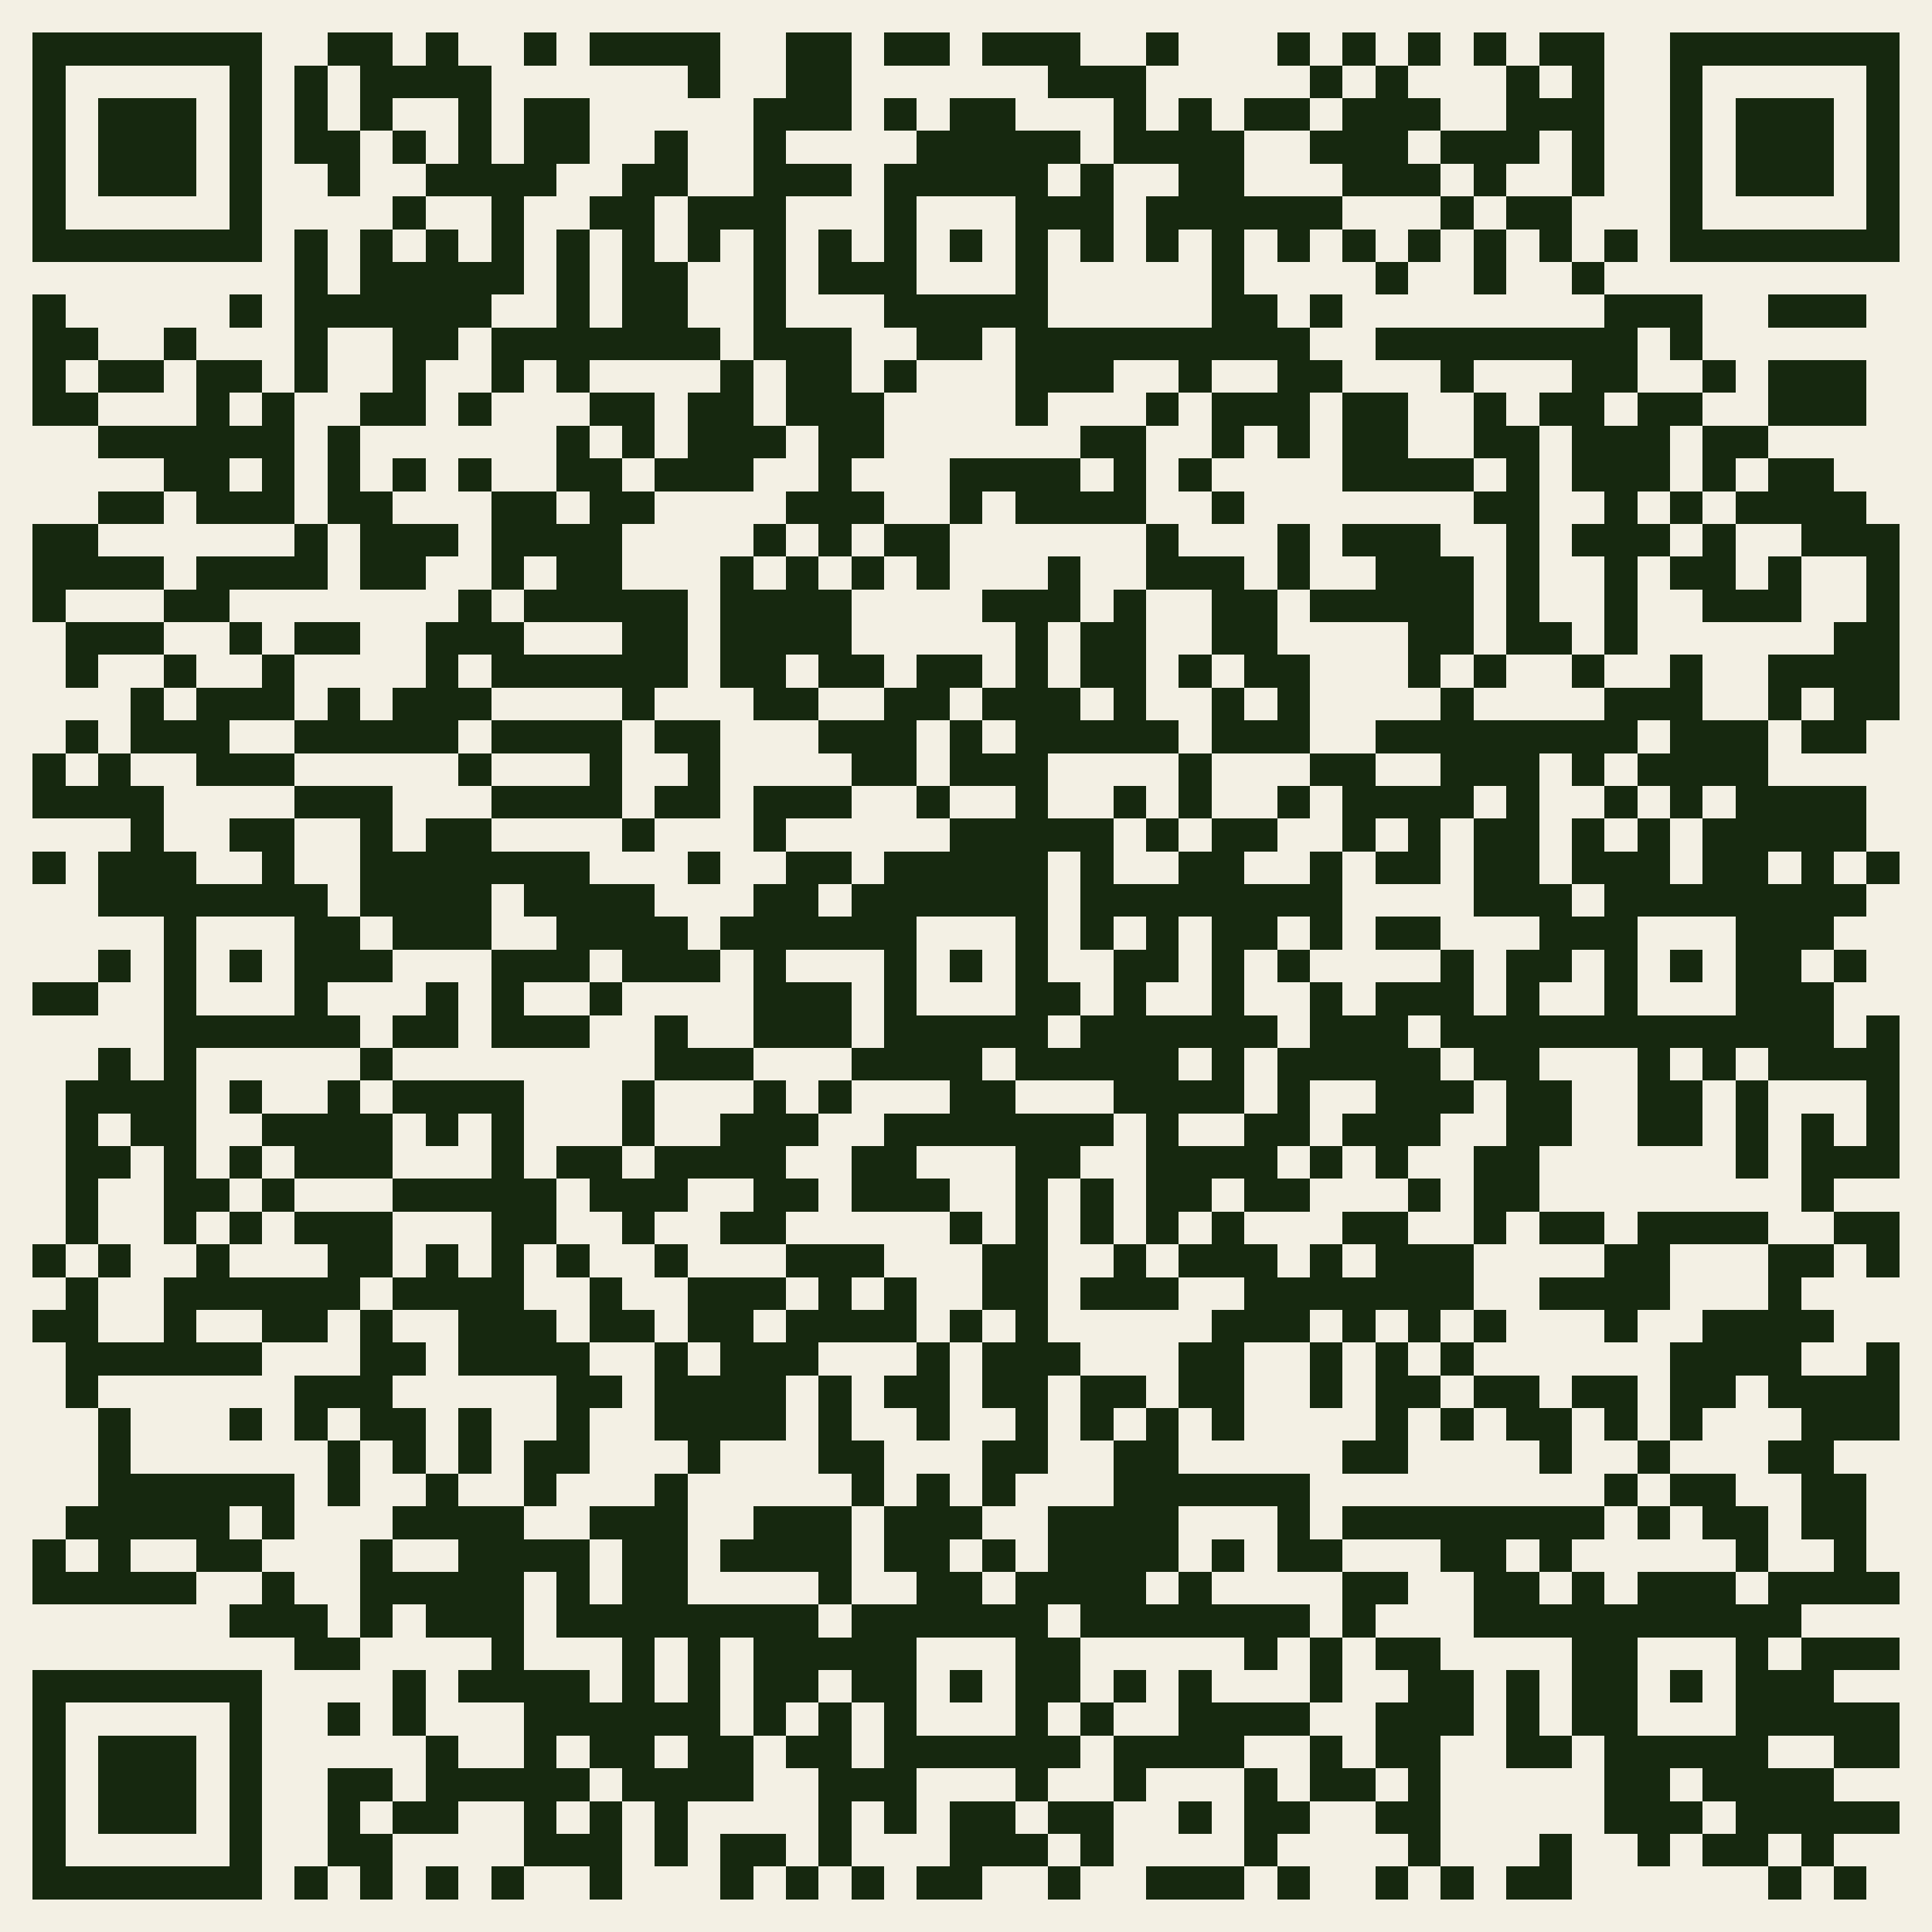
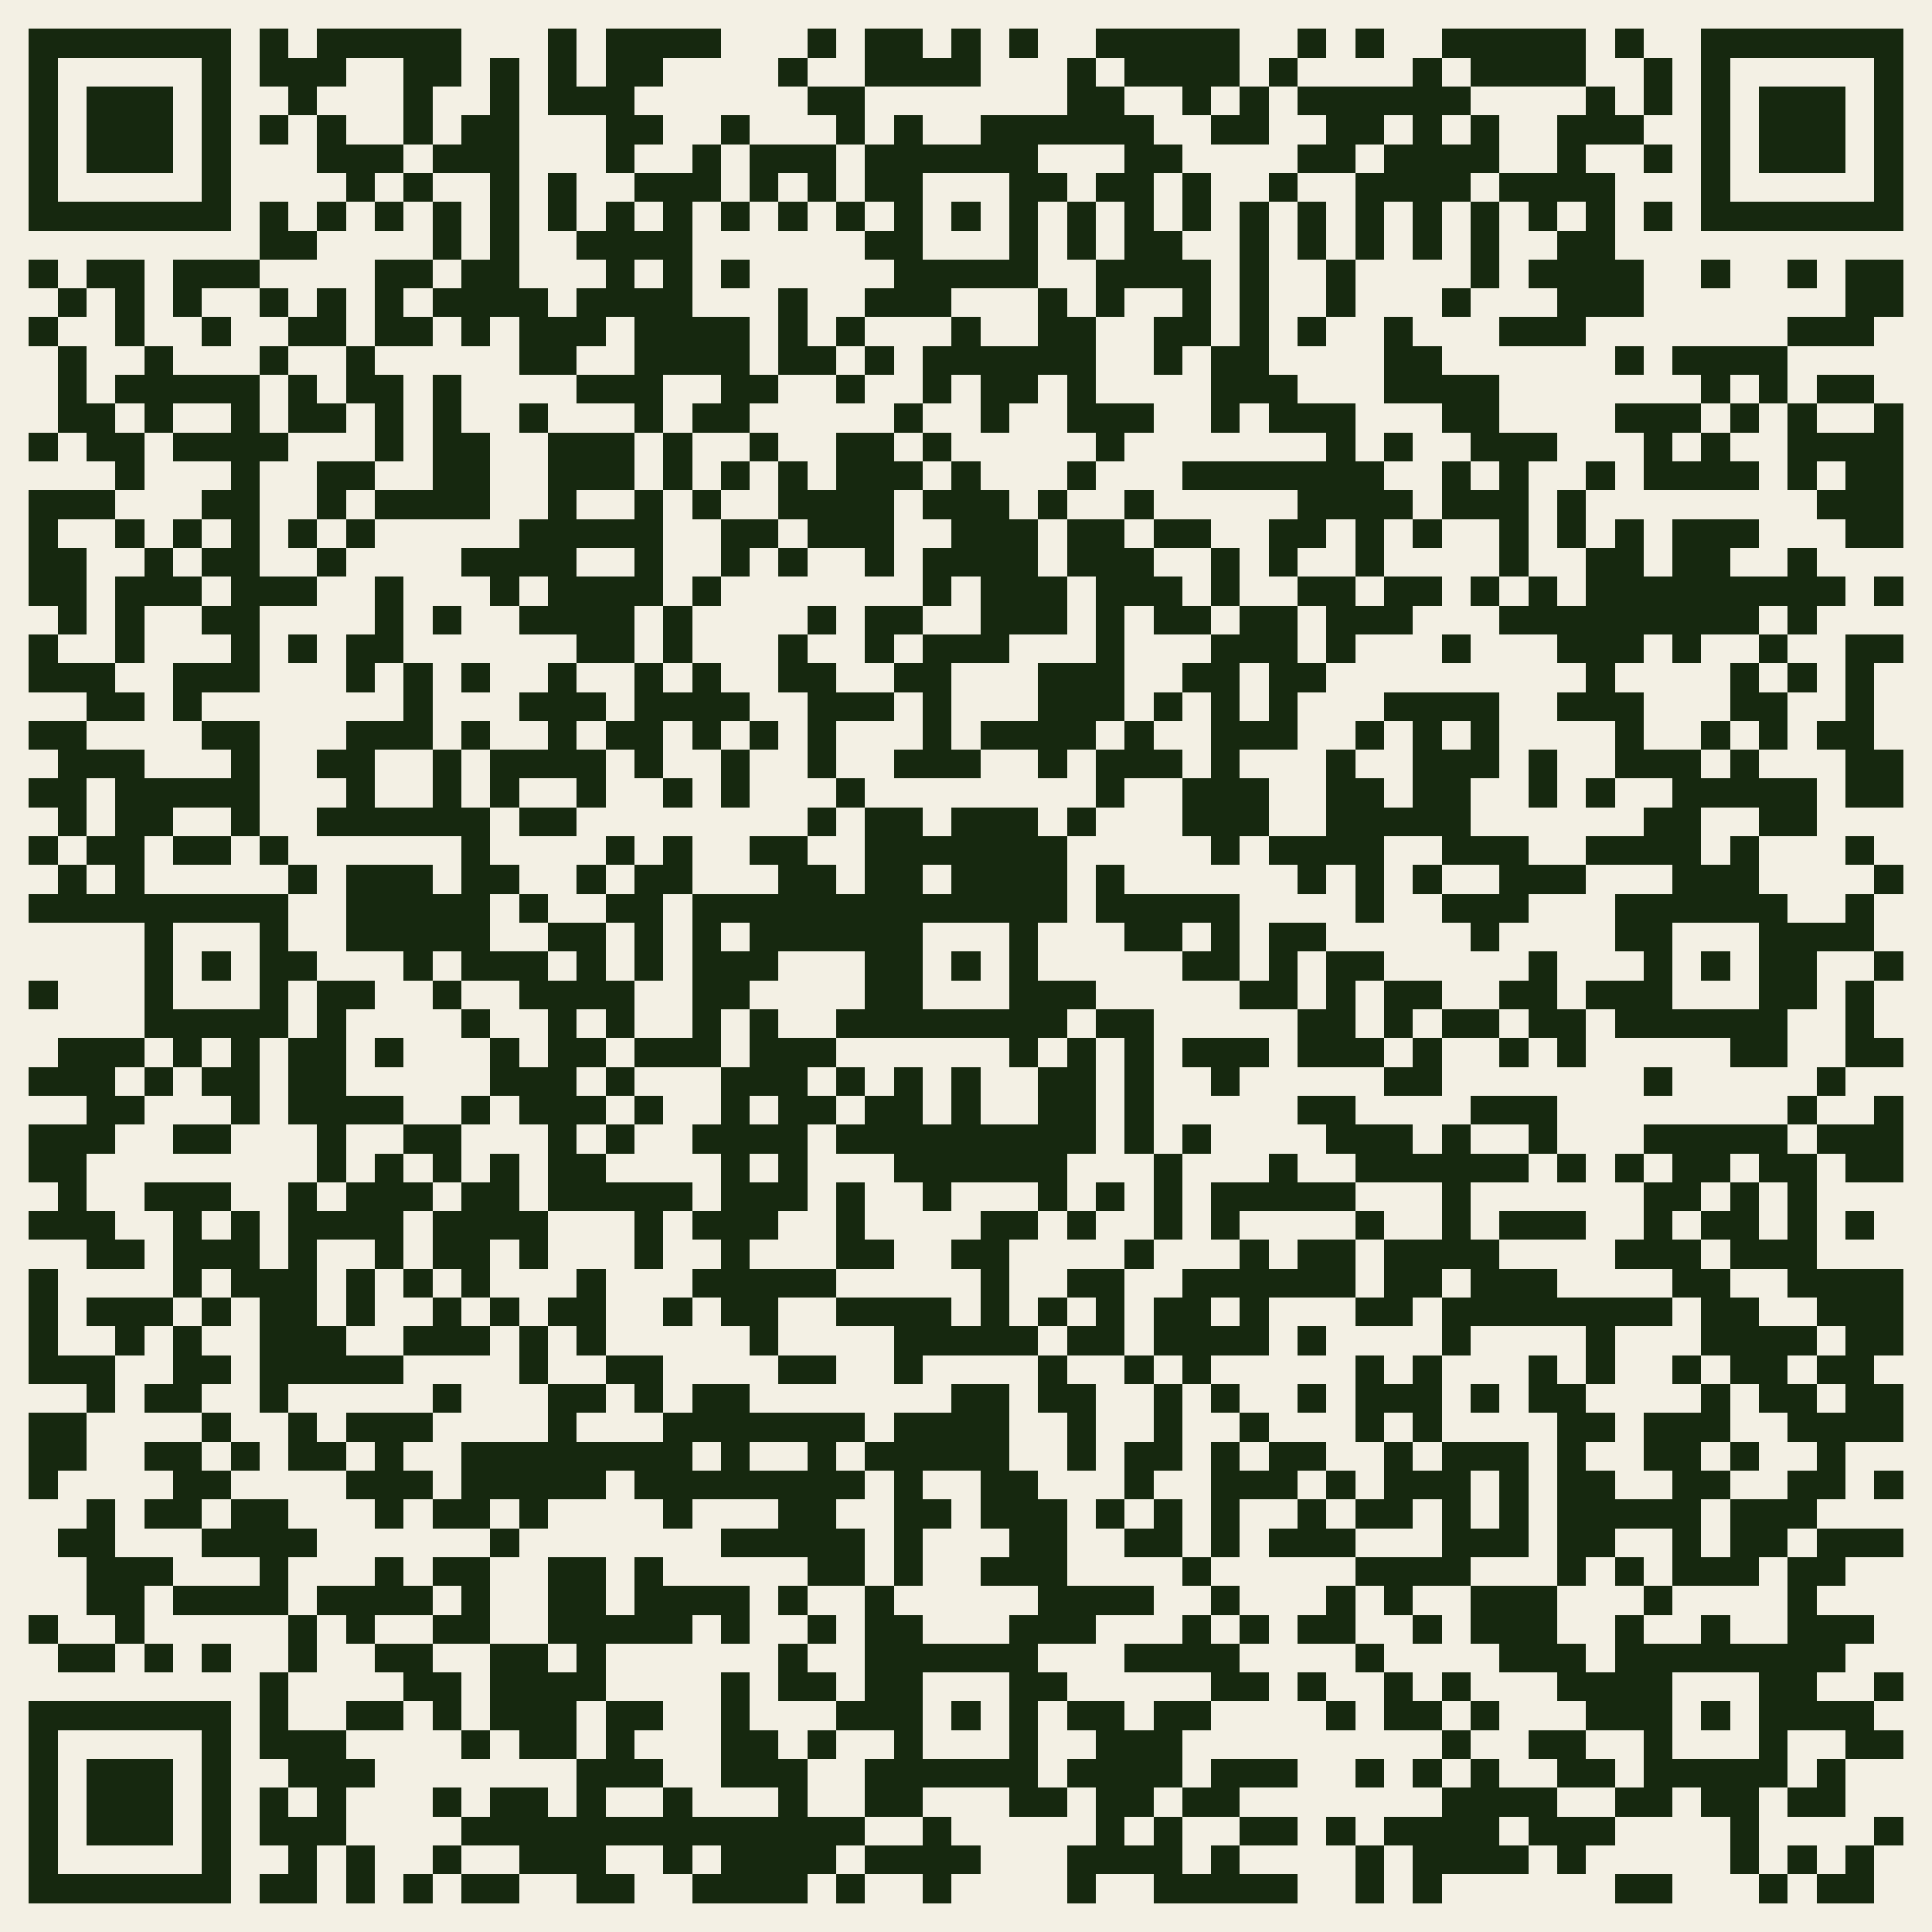
- <svg xmlns="http://www.w3.org/2000/svg" viewBox="0 0 59 59" role="img" aria-label="QR-code met de contactgegevens van Marco van Beusichem" shape-rendering="crispEdges">
-   <rect width="59" height="59" fill="#f3f0e4" />
-   <path d="M1 1h7v1h-7zM10 1h2v1h-2zM13 1h1v1h-1zM16 1h1v1h-1zM18 1h4v1h-4zM24 1h2v1h-2zM27 1h2v1h-2zM30 1h3v1h-3zM35 1h1v1h-1zM39 1h1v1h-1zM41 1h1v1h-1zM43 1h1v1h-1zM45 1h1v1h-1zM47 1h2v1h-2zM51 1h7v1h-7zM1 2h1v1h-1zM7 2h1v1h-1zM9 2h1v1h-1zM11 2h4v1h-4zM21 2h1v1h-1zM24 2h2v1h-2zM32 2h3v1h-3zM40 2h1v1h-1zM42 2h1v1h-1zM46 2h1v1h-1zM48 2h1v1h-1zM51 2h1v1h-1zM57 2h1v1h-1zM1 3h1v1h-1zM3 3h3v1h-3zM7 3h1v1h-1zM9 3h1v1h-1zM11 3h1v1h-1zM14 3h1v1h-1zM16 3h2v1h-2zM23 3h3v1h-3zM27 3h1v1h-1zM29 3h2v1h-2zM34 3h1v1h-1zM36 3h1v1h-1zM38 3h2v1h-2zM41 3h3v1h-3zM46 3h3v1h-3zM51 3h1v1h-1zM53 3h3v1h-3zM57 3h1v1h-1zM1 4h1v1h-1zM3 4h3v1h-3zM7 4h1v1h-1zM9 4h2v1h-2zM12 4h1v1h-1zM14 4h1v1h-1zM16 4h2v1h-2zM20 4h1v1h-1zM23 4h1v1h-1zM28 4h5v1h-5zM34 4h4v1h-4zM40 4h3v1h-3zM44 4h3v1h-3zM48 4h1v1h-1zM51 4h1v1h-1zM53 4h3v1h-3zM57 4h1v1h-1zM1 5h1v1h-1zM3 5h3v1h-3zM7 5h1v1h-1zM10 5h1v1h-1zM13 5h4v1h-4zM19 5h2v1h-2zM23 5h3v1h-3zM27 5h5v1h-5zM33 5h1v1h-1zM36 5h2v1h-2zM41 5h3v1h-3zM45 5h1v1h-1zM48 5h1v1h-1zM51 5h1v1h-1zM53 5h3v1h-3zM57 5h1v1h-1zM1 6h1v1h-1zM7 6h1v1h-1zM12 6h1v1h-1zM15 6h1v1h-1zM18 6h2v1h-2zM21 6h3v1h-3zM27 6h1v1h-1zM31 6h3v1h-3zM35 6h6v1h-6zM44 6h1v1h-1zM46 6h2v1h-2zM51 6h1v1h-1zM57 6h1v1h-1zM1 7h7v1h-7zM9 7h1v1h-1zM11 7h1v1h-1zM13 7h1v1h-1zM15 7h1v1h-1zM17 7h1v1h-1zM19 7h1v1h-1zM21 7h1v1h-1zM23 7h1v1h-1zM25 7h1v1h-1zM27 7h1v1h-1zM29 7h1v1h-1zM31 7h1v1h-1zM33 7h1v1h-1zM35 7h1v1h-1zM37 7h1v1h-1zM39 7h1v1h-1zM41 7h1v1h-1zM43 7h1v1h-1zM45 7h1v1h-1zM47 7h1v1h-1zM49 7h1v1h-1zM51 7h7v1h-7zM9 8h1v1h-1zM11 8h5v1h-5zM17 8h1v1h-1zM19 8h2v1h-2zM23 8h1v1h-1zM25 8h3v1h-3zM31 8h1v1h-1zM37 8h1v1h-1zM42 8h1v1h-1zM45 8h1v1h-1zM48 8h1v1h-1zM1 9h1v1h-1zM7 9h1v1h-1zM9 9h6v1h-6zM17 9h1v1h-1zM19 9h2v1h-2zM23 9h1v1h-1zM27 9h5v1h-5zM37 9h2v1h-2zM40 9h1v1h-1zM49 9h3v1h-3zM54 9h3v1h-3zM1 10h2v1h-2zM5 10h1v1h-1zM9 10h1v1h-1zM12 10h2v1h-2zM15 10h7v1h-7zM23 10h3v1h-3zM28 10h2v1h-2zM31 10h9v1h-9zM42 10h8v1h-8zM51 10h1v1h-1zM1 11h1v1h-1zM3 11h2v1h-2zM6 11h2v1h-2zM9 11h1v1h-1zM12 11h1v1h-1zM15 11h1v1h-1zM17 11h1v1h-1zM22 11h1v1h-1zM24 11h2v1h-2zM27 11h1v1h-1zM31 11h3v1h-3zM36 11h1v1h-1zM39 11h2v1h-2zM44 11h1v1h-1zM48 11h2v1h-2zM52 11h1v1h-1zM54 11h3v1h-3zM1 12h2v1h-2zM6 12h1v1h-1zM8 12h1v1h-1zM11 12h2v1h-2zM14 12h1v1h-1zM18 12h2v1h-2zM21 12h2v1h-2zM24 12h3v1h-3zM31 12h1v1h-1zM35 12h1v1h-1zM37 12h3v1h-3zM41 12h2v1h-2zM45 12h1v1h-1zM47 12h2v1h-2zM50 12h2v1h-2zM54 12h3v1h-3zM3 13h6v1h-6zM10 13h1v1h-1zM17 13h1v1h-1zM19 13h1v1h-1zM21 13h3v1h-3zM25 13h2v1h-2zM33 13h2v1h-2zM37 13h1v1h-1zM39 13h1v1h-1zM41 13h2v1h-2zM45 13h2v1h-2zM48 13h3v1h-3zM52 13h2v1h-2zM5 14h2v1h-2zM8 14h1v1h-1zM10 14h1v1h-1zM12 14h1v1h-1zM14 14h1v1h-1zM17 14h2v1h-2zM20 14h3v1h-3zM25 14h1v1h-1zM29 14h4v1h-4zM34 14h1v1h-1zM36 14h1v1h-1zM41 14h4v1h-4zM46 14h1v1h-1zM48 14h3v1h-3zM52 14h1v1h-1zM54 14h2v1h-2zM3 15h2v1h-2zM6 15h3v1h-3zM10 15h2v1h-2zM15 15h2v1h-2zM18 15h2v1h-2zM24 15h3v1h-3zM29 15h1v1h-1zM31 15h4v1h-4zM37 15h1v1h-1zM45 15h2v1h-2zM49 15h1v1h-1zM51 15h1v1h-1zM53 15h4v1h-4zM1 16h2v1h-2zM9 16h1v1h-1zM11 16h3v1h-3zM15 16h4v1h-4zM23 16h1v1h-1zM25 16h1v1h-1zM27 16h2v1h-2zM35 16h1v1h-1zM39 16h1v1h-1zM41 16h3v1h-3zM46 16h1v1h-1zM48 16h3v1h-3zM52 16h1v1h-1zM55 16h3v1h-3zM1 17h4v1h-4zM6 17h4v1h-4zM11 17h2v1h-2zM15 17h1v1h-1zM17 17h2v1h-2zM22 17h1v1h-1zM24 17h1v1h-1zM26 17h1v1h-1zM28 17h1v1h-1zM32 17h1v1h-1zM35 17h3v1h-3zM39 17h1v1h-1zM42 17h3v1h-3zM46 17h1v1h-1zM49 17h1v1h-1zM51 17h2v1h-2zM54 17h1v1h-1zM57 17h1v1h-1zM1 18h1v1h-1zM5 18h2v1h-2zM14 18h1v1h-1zM16 18h5v1h-5zM22 18h4v1h-4zM30 18h3v1h-3zM34 18h1v1h-1zM37 18h2v1h-2zM40 18h5v1h-5zM46 18h1v1h-1zM49 18h1v1h-1zM52 18h3v1h-3zM57 18h1v1h-1zM2 19h3v1h-3zM7 19h1v1h-1zM9 19h2v1h-2zM13 19h3v1h-3zM19 19h2v1h-2zM22 19h4v1h-4zM31 19h1v1h-1zM33 19h2v1h-2zM37 19h2v1h-2zM43 19h2v1h-2zM46 19h2v1h-2zM49 19h1v1h-1zM56 19h2v1h-2zM2 20h1v1h-1zM5 20h1v1h-1zM8 20h1v1h-1zM13 20h1v1h-1zM15 20h6v1h-6zM22 20h2v1h-2zM25 20h2v1h-2zM28 20h2v1h-2zM31 20h1v1h-1zM33 20h2v1h-2zM36 20h1v1h-1zM38 20h2v1h-2zM43 20h1v1h-1zM45 20h1v1h-1zM48 20h1v1h-1zM51 20h1v1h-1zM54 20h4v1h-4zM4 21h1v1h-1zM6 21h3v1h-3zM10 21h1v1h-1zM12 21h3v1h-3zM19 21h1v1h-1zM23 21h2v1h-2zM27 21h2v1h-2zM30 21h3v1h-3zM34 21h1v1h-1zM37 21h1v1h-1zM39 21h1v1h-1zM44 21h1v1h-1zM49 21h3v1h-3zM54 21h1v1h-1zM56 21h2v1h-2zM2 22h1v1h-1zM4 22h3v1h-3zM9 22h5v1h-5zM15 22h4v1h-4zM20 22h2v1h-2zM25 22h3v1h-3zM29 22h1v1h-1zM31 22h5v1h-5zM37 22h3v1h-3zM42 22h8v1h-8zM51 22h3v1h-3zM55 22h2v1h-2zM1 23h1v1h-1zM3 23h1v1h-1zM6 23h3v1h-3zM14 23h1v1h-1zM18 23h1v1h-1zM21 23h1v1h-1zM26 23h2v1h-2zM29 23h3v1h-3zM36 23h1v1h-1zM40 23h2v1h-2zM44 23h3v1h-3zM48 23h1v1h-1zM50 23h4v1h-4zM1 24h4v1h-4zM9 24h3v1h-3zM15 24h4v1h-4zM20 24h2v1h-2zM23 24h3v1h-3zM28 24h1v1h-1zM31 24h1v1h-1zM34 24h1v1h-1zM36 24h1v1h-1zM39 24h1v1h-1zM41 24h4v1h-4zM46 24h1v1h-1zM49 24h1v1h-1zM51 24h1v1h-1zM53 24h4v1h-4zM4 25h1v1h-1zM7 25h2v1h-2zM11 25h1v1h-1zM13 25h2v1h-2zM19 25h1v1h-1zM23 25h1v1h-1zM29 25h5v1h-5zM35 25h1v1h-1zM37 25h2v1h-2zM41 25h1v1h-1zM43 25h1v1h-1zM45 25h2v1h-2zM48 25h1v1h-1zM50 25h1v1h-1zM52 25h5v1h-5zM1 26h1v1h-1zM3 26h3v1h-3zM8 26h1v1h-1zM11 26h7v1h-7zM21 26h1v1h-1zM24 26h2v1h-2zM27 26h5v1h-5zM33 26h1v1h-1zM36 26h2v1h-2zM40 26h1v1h-1zM42 26h2v1h-2zM45 26h2v1h-2zM48 26h3v1h-3zM52 26h2v1h-2zM55 26h1v1h-1zM57 26h1v1h-1zM3 27h7v1h-7zM11 27h4v1h-4zM16 27h4v1h-4zM23 27h2v1h-2zM26 27h6v1h-6zM33 27h8v1h-8zM45 27h3v1h-3zM49 27h8v1h-8zM5 28h1v1h-1zM9 28h2v1h-2zM12 28h3v1h-3zM17 28h4v1h-4zM22 28h6v1h-6zM31 28h1v1h-1zM33 28h1v1h-1zM35 28h1v1h-1zM37 28h2v1h-2zM40 28h1v1h-1zM42 28h2v1h-2zM47 28h3v1h-3zM53 28h3v1h-3zM3 29h1v1h-1zM5 29h1v1h-1zM7 29h1v1h-1zM9 29h3v1h-3zM15 29h3v1h-3zM19 29h3v1h-3zM23 29h1v1h-1zM27 29h1v1h-1zM29 29h1v1h-1zM31 29h1v1h-1zM34 29h2v1h-2zM37 29h1v1h-1zM39 29h1v1h-1zM44 29h1v1h-1zM46 29h2v1h-2zM49 29h1v1h-1zM51 29h1v1h-1zM53 29h2v1h-2zM56 29h1v1h-1zM1 30h2v1h-2zM5 30h1v1h-1zM9 30h1v1h-1zM13 30h1v1h-1zM15 30h1v1h-1zM18 30h1v1h-1zM23 30h3v1h-3zM27 30h1v1h-1zM31 30h2v1h-2zM34 30h1v1h-1zM37 30h1v1h-1zM40 30h1v1h-1zM42 30h3v1h-3zM46 30h1v1h-1zM49 30h1v1h-1zM53 30h3v1h-3zM5 31h6v1h-6zM12 31h2v1h-2zM15 31h3v1h-3zM20 31h1v1h-1zM23 31h3v1h-3zM27 31h5v1h-5zM33 31h6v1h-6zM40 31h3v1h-3zM44 31h12v1h-12zM57 31h1v1h-1zM3 32h1v1h-1zM5 32h1v1h-1zM11 32h1v1h-1zM20 32h3v1h-3zM26 32h4v1h-4zM31 32h5v1h-5zM37 32h1v1h-1zM39 32h5v1h-5zM45 32h2v1h-2zM50 32h1v1h-1zM52 32h1v1h-1zM54 32h4v1h-4zM2 33h4v1h-4zM7 33h1v1h-1zM10 33h1v1h-1zM12 33h4v1h-4zM19 33h1v1h-1zM23 33h1v1h-1zM25 33h1v1h-1zM29 33h2v1h-2zM34 33h4v1h-4zM39 33h1v1h-1zM42 33h3v1h-3zM46 33h2v1h-2zM50 33h2v1h-2zM53 33h1v1h-1zM57 33h1v1h-1zM2 34h1v1h-1zM4 34h2v1h-2zM8 34h4v1h-4zM13 34h1v1h-1zM15 34h1v1h-1zM19 34h1v1h-1zM22 34h3v1h-3zM27 34h7v1h-7zM35 34h1v1h-1zM38 34h2v1h-2zM41 34h3v1h-3zM46 34h2v1h-2zM50 34h2v1h-2zM53 34h1v1h-1zM55 34h1v1h-1zM57 34h1v1h-1zM2 35h2v1h-2zM5 35h1v1h-1zM7 35h1v1h-1zM9 35h3v1h-3zM15 35h1v1h-1zM17 35h2v1h-2zM20 35h4v1h-4zM26 35h2v1h-2zM31 35h2v1h-2zM35 35h4v1h-4zM40 35h1v1h-1zM42 35h1v1h-1zM45 35h2v1h-2zM53 35h1v1h-1zM55 35h3v1h-3zM2 36h1v1h-1zM5 36h2v1h-2zM8 36h1v1h-1zM12 36h5v1h-5zM18 36h3v1h-3zM23 36h2v1h-2zM26 36h3v1h-3zM31 36h1v1h-1zM33 36h1v1h-1zM35 36h2v1h-2zM38 36h2v1h-2zM43 36h1v1h-1zM45 36h2v1h-2zM55 36h1v1h-1zM2 37h1v1h-1zM5 37h1v1h-1zM7 37h1v1h-1zM9 37h3v1h-3zM15 37h2v1h-2zM19 37h1v1h-1zM22 37h2v1h-2zM29 37h1v1h-1zM31 37h1v1h-1zM33 37h1v1h-1zM35 37h1v1h-1zM37 37h1v1h-1zM41 37h2v1h-2zM45 37h1v1h-1zM47 37h2v1h-2zM50 37h4v1h-4zM56 37h2v1h-2zM1 38h1v1h-1zM3 38h1v1h-1zM6 38h1v1h-1zM10 38h2v1h-2zM13 38h1v1h-1zM15 38h1v1h-1zM17 38h1v1h-1zM20 38h1v1h-1zM24 38h3v1h-3zM30 38h2v1h-2zM34 38h1v1h-1zM36 38h3v1h-3zM40 38h1v1h-1zM42 38h3v1h-3zM49 38h2v1h-2zM54 38h2v1h-2zM57 38h1v1h-1zM2 39h1v1h-1zM5 39h6v1h-6zM12 39h4v1h-4zM18 39h1v1h-1zM21 39h3v1h-3zM25 39h1v1h-1zM27 39h1v1h-1zM30 39h2v1h-2zM33 39h3v1h-3zM38 39h7v1h-7zM47 39h4v1h-4zM54 39h1v1h-1zM1 40h2v1h-2zM5 40h1v1h-1zM8 40h2v1h-2zM11 40h1v1h-1zM14 40h3v1h-3zM18 40h2v1h-2zM21 40h2v1h-2zM24 40h4v1h-4zM29 40h1v1h-1zM31 40h1v1h-1zM37 40h3v1h-3zM41 40h1v1h-1zM43 40h1v1h-1zM45 40h1v1h-1zM49 40h1v1h-1zM52 40h4v1h-4zM2 41h6v1h-6zM11 41h2v1h-2zM14 41h4v1h-4zM20 41h1v1h-1zM22 41h3v1h-3zM28 41h1v1h-1zM30 41h3v1h-3zM36 41h2v1h-2zM40 41h1v1h-1zM42 41h1v1h-1zM44 41h1v1h-1zM51 41h4v1h-4zM57 41h1v1h-1zM2 42h1v1h-1zM9 42h3v1h-3zM17 42h2v1h-2zM20 42h4v1h-4zM25 42h1v1h-1zM27 42h2v1h-2zM30 42h2v1h-2zM33 42h2v1h-2zM36 42h2v1h-2zM40 42h1v1h-1zM42 42h2v1h-2zM45 42h2v1h-2zM48 42h2v1h-2zM51 42h2v1h-2zM54 42h4v1h-4zM3 43h1v1h-1zM7 43h1v1h-1zM9 43h1v1h-1zM11 43h2v1h-2zM14 43h1v1h-1zM17 43h1v1h-1zM20 43h4v1h-4zM25 43h1v1h-1zM28 43h1v1h-1zM31 43h1v1h-1zM33 43h1v1h-1zM35 43h1v1h-1zM37 43h1v1h-1zM42 43h1v1h-1zM44 43h1v1h-1zM46 43h2v1h-2zM49 43h1v1h-1zM51 43h1v1h-1zM55 43h3v1h-3zM3 44h1v1h-1zM10 44h1v1h-1zM12 44h1v1h-1zM14 44h1v1h-1zM16 44h2v1h-2zM21 44h1v1h-1zM25 44h2v1h-2zM30 44h2v1h-2zM34 44h2v1h-2zM41 44h2v1h-2zM47 44h1v1h-1zM50 44h1v1h-1zM54 44h2v1h-2zM3 45h6v1h-6zM10 45h1v1h-1zM13 45h1v1h-1zM16 45h1v1h-1zM20 45h1v1h-1zM26 45h1v1h-1zM28 45h1v1h-1zM30 45h1v1h-1zM34 45h6v1h-6zM49 45h1v1h-1zM51 45h2v1h-2zM55 45h2v1h-2zM2 46h5v1h-5zM8 46h1v1h-1zM12 46h4v1h-4zM18 46h3v1h-3zM23 46h3v1h-3zM27 46h3v1h-3zM32 46h4v1h-4zM39 46h1v1h-1zM41 46h8v1h-8zM50 46h1v1h-1zM52 46h2v1h-2zM55 46h2v1h-2zM1 47h1v1h-1zM3 47h1v1h-1zM6 47h2v1h-2zM11 47h1v1h-1zM14 47h4v1h-4zM19 47h2v1h-2zM22 47h4v1h-4zM27 47h2v1h-2zM30 47h1v1h-1zM32 47h4v1h-4zM37 47h1v1h-1zM39 47h2v1h-2zM44 47h2v1h-2zM47 47h1v1h-1zM53 47h1v1h-1zM56 47h1v1h-1zM1 48h5v1h-5zM8 48h1v1h-1zM11 48h5v1h-5zM17 48h1v1h-1zM19 48h2v1h-2zM25 48h1v1h-1zM28 48h2v1h-2zM31 48h4v1h-4zM36 48h1v1h-1zM41 48h2v1h-2zM45 48h2v1h-2zM48 48h1v1h-1zM50 48h3v1h-3zM54 48h4v1h-4zM7 49h3v1h-3zM11 49h1v1h-1zM13 49h3v1h-3zM17 49h8v1h-8zM26 49h6v1h-6zM33 49h7v1h-7zM41 49h1v1h-1zM45 49h10v1h-10zM9 50h2v1h-2zM15 50h1v1h-1zM19 50h1v1h-1zM21 50h1v1h-1zM23 50h5v1h-5zM31 50h2v1h-2zM38 50h1v1h-1zM40 50h1v1h-1zM42 50h2v1h-2zM48 50h2v1h-2zM53 50h1v1h-1zM55 50h3v1h-3zM1 51h7v1h-7zM12 51h1v1h-1zM14 51h4v1h-4zM19 51h1v1h-1zM21 51h1v1h-1zM23 51h2v1h-2zM26 51h2v1h-2zM29 51h1v1h-1zM31 51h2v1h-2zM34 51h1v1h-1zM36 51h1v1h-1zM40 51h1v1h-1zM43 51h2v1h-2zM46 51h1v1h-1zM48 51h2v1h-2zM51 51h1v1h-1zM53 51h3v1h-3zM1 52h1v1h-1zM7 52h1v1h-1zM10 52h1v1h-1zM12 52h1v1h-1zM16 52h6v1h-6zM23 52h1v1h-1zM25 52h1v1h-1zM27 52h1v1h-1zM31 52h1v1h-1zM33 52h1v1h-1zM36 52h4v1h-4zM42 52h3v1h-3zM46 52h1v1h-1zM48 52h2v1h-2zM53 52h5v1h-5zM1 53h1v1h-1zM3 53h3v1h-3zM7 53h1v1h-1zM13 53h1v1h-1zM16 53h1v1h-1zM18 53h2v1h-2zM21 53h2v1h-2zM24 53h2v1h-2zM27 53h6v1h-6zM34 53h4v1h-4zM40 53h1v1h-1zM42 53h2v1h-2zM46 53h2v1h-2zM49 53h5v1h-5zM56 53h2v1h-2zM1 54h1v1h-1zM3 54h3v1h-3zM7 54h1v1h-1zM10 54h2v1h-2zM13 54h5v1h-5zM19 54h4v1h-4zM25 54h3v1h-3zM31 54h1v1h-1zM34 54h1v1h-1zM38 54h1v1h-1zM40 54h2v1h-2zM43 54h1v1h-1zM49 54h2v1h-2zM52 54h4v1h-4zM1 55h1v1h-1zM3 55h3v1h-3zM7 55h1v1h-1zM10 55h1v1h-1zM12 55h2v1h-2zM16 55h1v1h-1zM18 55h1v1h-1zM20 55h1v1h-1zM25 55h1v1h-1zM27 55h1v1h-1zM29 55h2v1h-2zM32 55h2v1h-2zM36 55h1v1h-1zM38 55h2v1h-2zM42 55h2v1h-2zM49 55h3v1h-3zM53 55h5v1h-5zM1 56h1v1h-1zM7 56h1v1h-1zM10 56h2v1h-2zM16 56h3v1h-3zM20 56h1v1h-1zM22 56h2v1h-2zM25 56h1v1h-1zM29 56h3v1h-3zM33 56h1v1h-1zM38 56h1v1h-1zM43 56h1v1h-1zM47 56h1v1h-1zM50 56h1v1h-1zM52 56h2v1h-2zM55 56h1v1h-1zM1 57h7v1h-7zM9 57h1v1h-1zM11 57h1v1h-1zM13 57h1v1h-1zM15 57h1v1h-1zM18 57h1v1h-1zM22 57h1v1h-1zM24 57h1v1h-1zM26 57h1v1h-1zM28 57h2v1h-2zM32 57h1v1h-1zM35 57h3v1h-3zM39 57h1v1h-1zM42 57h1v1h-1zM44 57h1v1h-1zM46 57h2v1h-2zM54 57h1v1h-1zM56 57h1v1h-1z" fill="#16280f" />
+ <svg xmlns="http://www.w3.org/2000/svg" viewBox="0 0 67 67" role="img" aria-label="QR-code met de contactgegevens van Marco van Beusichem" shape-rendering="crispEdges">
+   <rect width="67" height="67" fill="#f3f0e4" />
+   <path d="M1 1h7v1h-7zM9 1h1v1h-1zM11 1h5v1h-5zM19 1h1v1h-1zM21 1h4v1h-4zM28 1h1v1h-1zM30 1h2v1h-2zM33 1h1v1h-1zM35 1h1v1h-1zM38 1h5v1h-5zM45 1h1v1h-1zM47 1h1v1h-1zM50 1h5v1h-5zM56 1h1v1h-1zM59 1h7v1h-7zM1 2h1v1h-1zM7 2h1v1h-1zM9 2h3v1h-3zM14 2h2v1h-2zM17 2h1v1h-1zM19 2h1v1h-1zM21 2h2v1h-2zM27 2h1v1h-1zM30 2h4v1h-4zM37 2h1v1h-1zM39 2h4v1h-4zM44 2h1v1h-1zM49 2h1v1h-1zM51 2h4v1h-4zM57 2h1v1h-1zM59 2h1v1h-1zM65 2h1v1h-1zM1 3h1v1h-1zM3 3h3v1h-3zM7 3h1v1h-1zM10 3h1v1h-1zM14 3h1v1h-1zM17 3h1v1h-1zM19 3h3v1h-3zM28 3h2v1h-2zM37 3h2v1h-2zM41 3h1v1h-1zM43 3h1v1h-1zM45 3h6v1h-6zM55 3h1v1h-1zM57 3h1v1h-1zM59 3h1v1h-1zM61 3h3v1h-3zM65 3h1v1h-1zM1 4h1v1h-1zM3 4h3v1h-3zM7 4h1v1h-1zM9 4h1v1h-1zM11 4h1v1h-1zM14 4h1v1h-1zM16 4h2v1h-2zM21 4h2v1h-2zM25 4h1v1h-1zM29 4h1v1h-1zM31 4h1v1h-1zM34 4h6v1h-6zM42 4h2v1h-2zM46 4h2v1h-2zM49 4h1v1h-1zM51 4h1v1h-1zM54 4h3v1h-3zM59 4h1v1h-1zM61 4h3v1h-3zM65 4h1v1h-1zM1 5h1v1h-1zM3 5h3v1h-3zM7 5h1v1h-1zM11 5h3v1h-3zM15 5h3v1h-3zM21 5h1v1h-1zM24 5h1v1h-1zM26 5h3v1h-3zM30 5h6v1h-6zM39 5h2v1h-2zM45 5h2v1h-2zM48 5h4v1h-4zM54 5h1v1h-1zM57 5h1v1h-1zM59 5h1v1h-1zM61 5h3v1h-3zM65 5h1v1h-1zM1 6h1v1h-1zM7 6h1v1h-1zM12 6h1v1h-1zM14 6h1v1h-1zM17 6h1v1h-1zM19 6h1v1h-1zM22 6h3v1h-3zM26 6h1v1h-1zM28 6h1v1h-1zM30 6h2v1h-2zM35 6h2v1h-2zM38 6h2v1h-2zM41 6h1v1h-1zM44 6h1v1h-1zM47 6h4v1h-4zM52 6h4v1h-4zM59 6h1v1h-1zM65 6h1v1h-1zM1 7h7v1h-7zM9 7h1v1h-1zM11 7h1v1h-1zM13 7h1v1h-1zM15 7h1v1h-1zM17 7h1v1h-1zM19 7h1v1h-1zM21 7h1v1h-1zM23 7h1v1h-1zM25 7h1v1h-1zM27 7h1v1h-1zM29 7h1v1h-1zM31 7h1v1h-1zM33 7h1v1h-1zM35 7h1v1h-1zM37 7h1v1h-1zM39 7h1v1h-1zM41 7h1v1h-1zM43 7h1v1h-1zM45 7h1v1h-1zM47 7h1v1h-1zM49 7h1v1h-1zM51 7h1v1h-1zM53 7h1v1h-1zM55 7h1v1h-1zM57 7h1v1h-1zM59 7h7v1h-7zM9 8h2v1h-2zM15 8h1v1h-1zM17 8h1v1h-1zM20 8h4v1h-4zM30 8h2v1h-2zM35 8h1v1h-1zM37 8h1v1h-1zM39 8h2v1h-2zM43 8h1v1h-1zM45 8h1v1h-1zM47 8h1v1h-1zM49 8h1v1h-1zM51 8h1v1h-1zM54 8h2v1h-2zM1 9h1v1h-1zM3 9h2v1h-2zM6 9h3v1h-3zM13 9h2v1h-2zM16 9h2v1h-2zM21 9h1v1h-1zM23 9h1v1h-1zM25 9h1v1h-1zM31 9h5v1h-5zM38 9h4v1h-4zM43 9h1v1h-1zM46 9h1v1h-1zM51 9h1v1h-1zM53 9h4v1h-4zM59 9h1v1h-1zM62 9h1v1h-1zM64 9h2v1h-2zM2 10h1v1h-1zM4 10h1v1h-1zM6 10h1v1h-1zM9 10h1v1h-1zM11 10h1v1h-1zM13 10h1v1h-1zM15 10h4v1h-4zM20 10h4v1h-4zM27 10h1v1h-1zM30 10h3v1h-3zM36 10h1v1h-1zM38 10h1v1h-1zM41 10h1v1h-1zM43 10h1v1h-1zM46 10h1v1h-1zM50 10h1v1h-1zM54 10h3v1h-3zM64 10h2v1h-2zM1 11h1v1h-1zM4 11h1v1h-1zM7 11h1v1h-1zM10 11h2v1h-2zM13 11h2v1h-2zM16 11h1v1h-1zM18 11h3v1h-3zM22 11h4v1h-4zM27 11h1v1h-1zM29 11h1v1h-1zM33 11h1v1h-1zM36 11h2v1h-2zM40 11h2v1h-2zM43 11h1v1h-1zM45 11h1v1h-1zM48 11h1v1h-1zM52 11h3v1h-3zM62 11h3v1h-3zM2 12h1v1h-1zM5 12h1v1h-1zM9 12h1v1h-1zM12 12h1v1h-1zM18 12h2v1h-2zM22 12h4v1h-4zM27 12h2v1h-2zM30 12h1v1h-1zM32 12h6v1h-6zM40 12h1v1h-1zM42 12h2v1h-2zM48 12h2v1h-2zM56 12h1v1h-1zM58 12h4v1h-4zM2 13h1v1h-1zM4 13h5v1h-5zM10 13h1v1h-1zM12 13h2v1h-2zM15 13h1v1h-1zM20 13h3v1h-3zM25 13h2v1h-2zM29 13h1v1h-1zM32 13h1v1h-1zM34 13h2v1h-2zM37 13h1v1h-1zM42 13h3v1h-3zM48 13h4v1h-4zM59 13h1v1h-1zM61 13h1v1h-1zM63 13h2v1h-2zM2 14h2v1h-2zM5 14h1v1h-1zM8 14h1v1h-1zM10 14h2v1h-2zM13 14h1v1h-1zM15 14h1v1h-1zM18 14h1v1h-1zM22 14h1v1h-1zM24 14h2v1h-2zM31 14h1v1h-1zM34 14h1v1h-1zM37 14h3v1h-3zM42 14h1v1h-1zM44 14h3v1h-3zM50 14h2v1h-2zM56 14h3v1h-3zM60 14h1v1h-1zM62 14h1v1h-1zM65 14h1v1h-1zM1 15h1v1h-1zM3 15h2v1h-2zM6 15h4v1h-4zM13 15h1v1h-1zM15 15h2v1h-2zM19 15h3v1h-3zM23 15h1v1h-1zM26 15h1v1h-1zM29 15h2v1h-2zM32 15h1v1h-1zM38 15h1v1h-1zM46 15h1v1h-1zM48 15h1v1h-1zM51 15h3v1h-3zM57 15h1v1h-1zM59 15h1v1h-1zM62 15h4v1h-4zM4 16h1v1h-1zM8 16h1v1h-1zM11 16h2v1h-2zM15 16h2v1h-2zM19 16h3v1h-3zM23 16h1v1h-1zM25 16h1v1h-1zM27 16h1v1h-1zM29 16h3v1h-3zM33 16h1v1h-1zM37 16h1v1h-1zM41 16h7v1h-7zM50 16h1v1h-1zM52 16h1v1h-1zM55 16h1v1h-1zM57 16h4v1h-4zM62 16h1v1h-1zM64 16h2v1h-2zM1 17h3v1h-3zM7 17h2v1h-2zM11 17h1v1h-1zM13 17h4v1h-4zM19 17h1v1h-1zM22 17h1v1h-1zM24 17h1v1h-1zM27 17h4v1h-4zM32 17h3v1h-3zM36 17h1v1h-1zM39 17h1v1h-1zM45 17h4v1h-4zM50 17h3v1h-3zM54 17h1v1h-1zM63 17h3v1h-3zM1 18h1v1h-1zM4 18h1v1h-1zM6 18h1v1h-1zM8 18h1v1h-1zM10 18h1v1h-1zM12 18h1v1h-1zM18 18h5v1h-5zM25 18h2v1h-2zM28 18h3v1h-3zM33 18h3v1h-3zM37 18h2v1h-2zM40 18h2v1h-2zM44 18h2v1h-2zM47 18h1v1h-1zM49 18h1v1h-1zM52 18h1v1h-1zM54 18h1v1h-1zM56 18h1v1h-1zM58 18h3v1h-3zM64 18h2v1h-2zM1 19h2v1h-2zM5 19h1v1h-1zM7 19h2v1h-2zM11 19h1v1h-1zM16 19h4v1h-4zM22 19h1v1h-1zM25 19h1v1h-1zM27 19h1v1h-1zM30 19h1v1h-1zM32 19h4v1h-4zM37 19h3v1h-3zM42 19h1v1h-1zM44 19h1v1h-1zM47 19h1v1h-1zM52 19h1v1h-1zM55 19h2v1h-2zM58 19h2v1h-2zM62 19h1v1h-1zM1 20h2v1h-2zM4 20h3v1h-3zM8 20h3v1h-3zM13 20h1v1h-1zM17 20h1v1h-1zM19 20h4v1h-4zM24 20h1v1h-1zM32 20h1v1h-1zM34 20h3v1h-3zM38 20h3v1h-3zM42 20h1v1h-1zM45 20h2v1h-2zM48 20h2v1h-2zM51 20h1v1h-1zM53 20h1v1h-1zM55 20h9v1h-9zM65 20h1v1h-1zM2 21h1v1h-1zM4 21h1v1h-1zM7 21h2v1h-2zM13 21h1v1h-1zM15 21h1v1h-1zM18 21h4v1h-4zM23 21h1v1h-1zM28 21h1v1h-1zM30 21h2v1h-2zM34 21h3v1h-3zM38 21h1v1h-1zM40 21h2v1h-2zM43 21h2v1h-2zM46 21h3v1h-3zM52 21h9v1h-9zM62 21h1v1h-1zM1 22h1v1h-1zM4 22h1v1h-1zM8 22h1v1h-1zM10 22h1v1h-1zM12 22h2v1h-2zM20 22h2v1h-2zM23 22h1v1h-1zM27 22h1v1h-1zM30 22h1v1h-1zM32 22h3v1h-3zM38 22h1v1h-1zM42 22h3v1h-3zM46 22h1v1h-1zM50 22h1v1h-1zM54 22h3v1h-3zM58 22h1v1h-1zM61 22h1v1h-1zM64 22h2v1h-2zM1 23h3v1h-3zM6 23h3v1h-3zM12 23h1v1h-1zM14 23h1v1h-1zM16 23h1v1h-1zM19 23h1v1h-1zM22 23h1v1h-1zM24 23h1v1h-1zM27 23h2v1h-2zM31 23h2v1h-2zM36 23h3v1h-3zM41 23h2v1h-2zM44 23h2v1h-2zM55 23h1v1h-1zM60 23h1v1h-1zM62 23h1v1h-1zM64 23h1v1h-1zM3 24h2v1h-2zM6 24h1v1h-1zM14 24h1v1h-1zM18 24h3v1h-3zM22 24h4v1h-4zM28 24h3v1h-3zM32 24h1v1h-1zM36 24h3v1h-3zM40 24h1v1h-1zM42 24h1v1h-1zM44 24h1v1h-1zM48 24h4v1h-4zM54 24h3v1h-3zM60 24h2v1h-2zM64 24h1v1h-1zM1 25h2v1h-2zM7 25h2v1h-2zM12 25h3v1h-3zM16 25h1v1h-1zM19 25h1v1h-1zM21 25h2v1h-2zM24 25h1v1h-1zM26 25h1v1h-1zM28 25h1v1h-1zM32 25h1v1h-1zM34 25h4v1h-4zM39 25h1v1h-1zM42 25h3v1h-3zM47 25h1v1h-1zM49 25h1v1h-1zM51 25h1v1h-1zM56 25h1v1h-1zM59 25h1v1h-1zM61 25h1v1h-1zM63 25h2v1h-2zM2 26h3v1h-3zM8 26h1v1h-1zM11 26h2v1h-2zM15 26h1v1h-1zM17 26h4v1h-4zM22 26h1v1h-1zM25 26h1v1h-1zM28 26h1v1h-1zM31 26h3v1h-3zM36 26h1v1h-1zM38 26h3v1h-3zM42 26h1v1h-1zM46 26h1v1h-1zM49 26h3v1h-3zM53 26h1v1h-1zM56 26h3v1h-3zM60 26h1v1h-1zM64 26h2v1h-2zM1 27h2v1h-2zM4 27h5v1h-5zM12 27h1v1h-1zM15 27h1v1h-1zM17 27h1v1h-1zM20 27h1v1h-1zM23 27h1v1h-1zM25 27h1v1h-1zM29 27h1v1h-1zM38 27h1v1h-1zM41 27h3v1h-3zM46 27h2v1h-2zM49 27h2v1h-2zM53 27h1v1h-1zM55 27h1v1h-1zM58 27h5v1h-5zM64 27h2v1h-2zM2 28h1v1h-1zM4 28h2v1h-2zM8 28h1v1h-1zM11 28h6v1h-6zM18 28h2v1h-2zM28 28h1v1h-1zM30 28h2v1h-2zM33 28h3v1h-3zM37 28h1v1h-1zM41 28h3v1h-3zM46 28h5v1h-5zM57 28h2v1h-2zM61 28h2v1h-2zM1 29h1v1h-1zM3 29h2v1h-2zM6 29h2v1h-2zM9 29h1v1h-1zM16 29h1v1h-1zM21 29h1v1h-1zM23 29h1v1h-1zM26 29h2v1h-2zM30 29h7v1h-7zM42 29h1v1h-1zM44 29h4v1h-4zM50 29h3v1h-3zM55 29h4v1h-4zM60 29h1v1h-1zM64 29h1v1h-1zM2 30h1v1h-1zM4 30h1v1h-1zM10 30h1v1h-1zM12 30h3v1h-3zM16 30h2v1h-2zM20 30h1v1h-1zM22 30h2v1h-2zM27 30h2v1h-2zM30 30h2v1h-2zM33 30h4v1h-4zM38 30h1v1h-1zM45 30h1v1h-1zM47 30h1v1h-1zM49 30h1v1h-1zM52 30h3v1h-3zM58 30h3v1h-3zM65 30h1v1h-1zM1 31h9v1h-9zM12 31h5v1h-5zM18 31h1v1h-1zM21 31h2v1h-2zM24 31h13v1h-13zM38 31h5v1h-5zM47 31h1v1h-1zM50 31h3v1h-3zM56 31h6v1h-6zM64 31h1v1h-1zM5 32h1v1h-1zM9 32h1v1h-1zM12 32h5v1h-5zM19 32h2v1h-2zM22 32h1v1h-1zM24 32h1v1h-1zM26 32h6v1h-6zM35 32h1v1h-1zM39 32h2v1h-2zM42 32h1v1h-1zM44 32h2v1h-2zM51 32h1v1h-1zM56 32h2v1h-2zM61 32h4v1h-4zM5 33h1v1h-1zM7 33h1v1h-1zM9 33h2v1h-2zM14 33h1v1h-1zM16 33h3v1h-3zM20 33h1v1h-1zM22 33h1v1h-1zM24 33h3v1h-3zM30 33h2v1h-2zM33 33h1v1h-1zM35 33h1v1h-1zM41 33h2v1h-2zM44 33h1v1h-1zM46 33h2v1h-2zM53 33h1v1h-1zM57 33h1v1h-1zM59 33h1v1h-1zM61 33h2v1h-2zM65 33h1v1h-1zM1 34h1v1h-1zM5 34h1v1h-1zM9 34h1v1h-1zM11 34h2v1h-2zM15 34h1v1h-1zM18 34h4v1h-4zM24 34h2v1h-2zM30 34h2v1h-2zM35 34h3v1h-3zM43 34h2v1h-2zM46 34h1v1h-1zM48 34h2v1h-2zM52 34h2v1h-2zM55 34h3v1h-3zM61 34h2v1h-2zM64 34h1v1h-1zM5 35h5v1h-5zM11 35h1v1h-1zM16 35h1v1h-1zM19 35h1v1h-1zM21 35h1v1h-1zM24 35h1v1h-1zM26 35h1v1h-1zM29 35h8v1h-8zM38 35h2v1h-2zM45 35h2v1h-2zM48 35h1v1h-1zM50 35h2v1h-2zM53 35h2v1h-2zM56 35h6v1h-6zM64 35h1v1h-1zM2 36h3v1h-3zM6 36h1v1h-1zM8 36h1v1h-1zM10 36h2v1h-2zM13 36h1v1h-1zM17 36h1v1h-1zM19 36h2v1h-2zM22 36h3v1h-3zM26 36h3v1h-3zM35 36h1v1h-1zM37 36h1v1h-1zM39 36h1v1h-1zM41 36h3v1h-3zM45 36h3v1h-3zM49 36h1v1h-1zM52 36h1v1h-1zM54 36h1v1h-1zM60 36h2v1h-2zM64 36h2v1h-2zM1 37h3v1h-3zM5 37h1v1h-1zM7 37h2v1h-2zM10 37h2v1h-2zM17 37h3v1h-3zM21 37h1v1h-1zM25 37h3v1h-3zM29 37h1v1h-1zM31 37h1v1h-1zM33 37h1v1h-1zM36 37h2v1h-2zM39 37h1v1h-1zM42 37h1v1h-1zM48 37h2v1h-2zM57 37h1v1h-1zM63 37h1v1h-1zM3 38h2v1h-2zM8 38h1v1h-1zM10 38h4v1h-4zM16 38h1v1h-1zM18 38h3v1h-3zM22 38h1v1h-1zM25 38h1v1h-1zM27 38h2v1h-2zM30 38h2v1h-2zM33 38h1v1h-1zM36 38h2v1h-2zM39 38h1v1h-1zM45 38h2v1h-2zM51 38h3v1h-3zM62 38h1v1h-1zM65 38h1v1h-1zM1 39h3v1h-3zM6 39h2v1h-2zM11 39h1v1h-1zM14 39h2v1h-2zM19 39h1v1h-1zM21 39h1v1h-1zM24 39h4v1h-4zM29 39h9v1h-9zM39 39h1v1h-1zM41 39h1v1h-1zM46 39h3v1h-3zM50 39h1v1h-1zM53 39h1v1h-1zM57 39h5v1h-5zM63 39h3v1h-3zM1 40h2v1h-2zM11 40h1v1h-1zM13 40h1v1h-1zM15 40h1v1h-1zM17 40h1v1h-1zM19 40h2v1h-2zM25 40h1v1h-1zM27 40h1v1h-1zM31 40h6v1h-6zM40 40h1v1h-1zM44 40h1v1h-1zM47 40h6v1h-6zM54 40h1v1h-1zM56 40h1v1h-1zM58 40h2v1h-2zM61 40h2v1h-2zM64 40h2v1h-2zM2 41h1v1h-1zM5 41h3v1h-3zM10 41h1v1h-1zM12 41h3v1h-3zM16 41h2v1h-2zM19 41h5v1h-5zM25 41h3v1h-3zM29 41h1v1h-1zM32 41h1v1h-1zM36 41h1v1h-1zM38 41h1v1h-1zM40 41h1v1h-1zM42 41h5v1h-5zM50 41h1v1h-1zM57 41h2v1h-2zM60 41h1v1h-1zM62 41h1v1h-1zM1 42h3v1h-3zM6 42h1v1h-1zM8 42h1v1h-1zM10 42h4v1h-4zM15 42h4v1h-4zM22 42h1v1h-1zM24 42h3v1h-3zM29 42h1v1h-1zM34 42h2v1h-2zM37 42h1v1h-1zM40 42h1v1h-1zM42 42h1v1h-1zM47 42h1v1h-1zM50 42h1v1h-1zM52 42h3v1h-3zM57 42h1v1h-1zM59 42h2v1h-2zM62 42h1v1h-1zM64 42h1v1h-1zM3 43h2v1h-2zM6 43h3v1h-3zM10 43h1v1h-1zM13 43h1v1h-1zM15 43h2v1h-2zM18 43h1v1h-1zM22 43h1v1h-1zM25 43h1v1h-1zM29 43h2v1h-2zM33 43h2v1h-2zM39 43h1v1h-1zM43 43h1v1h-1zM45 43h2v1h-2zM48 43h4v1h-4zM56 43h3v1h-3zM60 43h3v1h-3zM1 44h1v1h-1zM6 44h1v1h-1zM8 44h3v1h-3zM12 44h1v1h-1zM14 44h1v1h-1zM16 44h1v1h-1zM20 44h1v1h-1zM24 44h5v1h-5zM34 44h1v1h-1zM37 44h2v1h-2zM41 44h6v1h-6zM48 44h2v1h-2zM51 44h3v1h-3zM58 44h2v1h-2zM62 44h4v1h-4zM1 45h1v1h-1zM3 45h3v1h-3zM7 45h1v1h-1zM9 45h2v1h-2zM12 45h1v1h-1zM15 45h1v1h-1zM17 45h1v1h-1zM19 45h2v1h-2zM23 45h1v1h-1zM25 45h2v1h-2zM29 45h4v1h-4zM34 45h1v1h-1zM36 45h1v1h-1zM38 45h1v1h-1zM40 45h2v1h-2zM43 45h1v1h-1zM47 45h2v1h-2zM50 45h8v1h-8zM59 45h2v1h-2zM63 45h3v1h-3zM1 46h1v1h-1zM4 46h1v1h-1zM6 46h1v1h-1zM9 46h3v1h-3zM14 46h3v1h-3zM18 46h1v1h-1zM20 46h1v1h-1zM26 46h1v1h-1zM31 46h5v1h-5zM37 46h2v1h-2zM40 46h4v1h-4zM45 46h1v1h-1zM50 46h1v1h-1zM55 46h1v1h-1zM59 46h4v1h-4zM64 46h2v1h-2zM1 47h3v1h-3zM6 47h2v1h-2zM9 47h5v1h-5zM18 47h1v1h-1zM21 47h2v1h-2zM27 47h2v1h-2zM31 47h1v1h-1zM36 47h1v1h-1zM39 47h1v1h-1zM41 47h1v1h-1zM47 47h1v1h-1zM49 47h1v1h-1zM53 47h1v1h-1zM55 47h1v1h-1zM58 47h1v1h-1zM60 47h2v1h-2zM63 47h2v1h-2zM3 48h1v1h-1zM5 48h2v1h-2zM9 48h1v1h-1zM15 48h1v1h-1zM19 48h2v1h-2zM22 48h1v1h-1zM24 48h2v1h-2zM33 48h2v1h-2zM36 48h2v1h-2zM40 48h1v1h-1zM42 48h1v1h-1zM45 48h1v1h-1zM47 48h3v1h-3zM51 48h1v1h-1zM53 48h2v1h-2zM59 48h1v1h-1zM61 48h2v1h-2zM64 48h2v1h-2zM1 49h2v1h-2zM7 49h1v1h-1zM10 49h1v1h-1zM12 49h3v1h-3zM19 49h1v1h-1zM23 49h7v1h-7zM31 49h4v1h-4zM37 49h1v1h-1zM40 49h1v1h-1zM43 49h1v1h-1zM47 49h1v1h-1zM49 49h1v1h-1zM54 49h2v1h-2zM57 49h3v1h-3zM62 49h4v1h-4zM1 50h2v1h-2zM5 50h2v1h-2zM8 50h1v1h-1zM10 50h2v1h-2zM13 50h1v1h-1zM16 50h8v1h-8zM25 50h1v1h-1zM28 50h1v1h-1zM30 50h5v1h-5zM37 50h1v1h-1zM39 50h2v1h-2zM42 50h1v1h-1zM44 50h2v1h-2zM48 50h1v1h-1zM50 50h3v1h-3zM54 50h1v1h-1zM57 50h2v1h-2zM60 50h1v1h-1zM63 50h1v1h-1zM1 51h1v1h-1zM6 51h2v1h-2zM12 51h3v1h-3zM16 51h5v1h-5zM22 51h8v1h-8zM31 51h1v1h-1zM34 51h2v1h-2zM39 51h1v1h-1zM42 51h3v1h-3zM46 51h1v1h-1zM48 51h3v1h-3zM52 51h1v1h-1zM54 51h2v1h-2zM58 51h2v1h-2zM62 51h2v1h-2zM65 51h1v1h-1zM3 52h1v1h-1zM5 52h2v1h-2zM8 52h2v1h-2zM13 52h1v1h-1zM15 52h2v1h-2zM18 52h1v1h-1zM23 52h1v1h-1zM27 52h2v1h-2zM31 52h2v1h-2zM34 52h3v1h-3zM38 52h1v1h-1zM40 52h1v1h-1zM42 52h1v1h-1zM45 52h1v1h-1zM47 52h2v1h-2zM50 52h1v1h-1zM52 52h1v1h-1zM54 52h5v1h-5zM60 52h3v1h-3zM2 53h2v1h-2zM7 53h4v1h-4zM17 53h1v1h-1zM25 53h5v1h-5zM31 53h1v1h-1zM35 53h2v1h-2zM39 53h2v1h-2zM42 53h1v1h-1zM44 53h3v1h-3zM50 53h3v1h-3zM54 53h2v1h-2zM58 53h1v1h-1zM60 53h2v1h-2zM63 53h3v1h-3zM3 54h3v1h-3zM9 54h1v1h-1zM13 54h1v1h-1zM15 54h2v1h-2zM19 54h2v1h-2zM22 54h1v1h-1zM28 54h2v1h-2zM31 54h1v1h-1zM34 54h3v1h-3zM41 54h1v1h-1zM47 54h4v1h-4zM54 54h1v1h-1zM56 54h1v1h-1zM58 54h3v1h-3zM62 54h2v1h-2zM3 55h2v1h-2zM6 55h4v1h-4zM11 55h4v1h-4zM16 55h1v1h-1zM19 55h2v1h-2zM22 55h4v1h-4zM27 55h1v1h-1zM30 55h1v1h-1zM36 55h4v1h-4zM42 55h1v1h-1zM46 55h1v1h-1zM48 55h1v1h-1zM51 55h3v1h-3zM57 55h1v1h-1zM62 55h1v1h-1zM1 56h1v1h-1zM4 56h1v1h-1zM10 56h1v1h-1zM12 56h1v1h-1zM15 56h2v1h-2zM19 56h5v1h-5zM25 56h1v1h-1zM28 56h1v1h-1zM30 56h2v1h-2zM35 56h3v1h-3zM41 56h1v1h-1zM43 56h1v1h-1zM45 56h2v1h-2zM49 56h1v1h-1zM51 56h3v1h-3zM56 56h1v1h-1zM59 56h1v1h-1zM62 56h3v1h-3zM2 57h2v1h-2zM5 57h1v1h-1zM7 57h1v1h-1zM10 57h1v1h-1zM13 57h2v1h-2zM17 57h2v1h-2zM20 57h1v1h-1zM27 57h1v1h-1zM30 57h6v1h-6zM39 57h4v1h-4zM47 57h1v1h-1zM52 57h3v1h-3zM56 57h8v1h-8zM9 58h1v1h-1zM14 58h2v1h-2zM17 58h4v1h-4zM25 58h1v1h-1zM27 58h2v1h-2zM30 58h2v1h-2zM35 58h2v1h-2zM42 58h2v1h-2zM45 58h1v1h-1zM48 58h1v1h-1zM50 58h1v1h-1zM54 58h4v1h-4zM61 58h2v1h-2zM65 58h1v1h-1zM1 59h7v1h-7zM9 59h1v1h-1zM12 59h2v1h-2zM15 59h1v1h-1zM17 59h3v1h-3zM21 59h2v1h-2zM25 59h1v1h-1zM29 59h3v1h-3zM33 59h1v1h-1zM35 59h1v1h-1zM37 59h2v1h-2zM40 59h2v1h-2zM46 59h1v1h-1zM48 59h2v1h-2zM51 59h1v1h-1zM55 59h3v1h-3zM59 59h1v1h-1zM61 59h4v1h-4zM1 60h1v1h-1zM7 60h1v1h-1zM9 60h3v1h-3zM16 60h1v1h-1zM18 60h2v1h-2zM21 60h1v1h-1zM25 60h2v1h-2zM28 60h1v1h-1zM31 60h1v1h-1zM35 60h1v1h-1zM38 60h3v1h-3zM50 60h1v1h-1zM53 60h2v1h-2zM57 60h1v1h-1zM61 60h1v1h-1zM64 60h2v1h-2zM1 61h1v1h-1zM3 61h3v1h-3zM7 61h1v1h-1zM10 61h3v1h-3zM20 61h3v1h-3zM25 61h3v1h-3zM30 61h6v1h-6zM37 61h4v1h-4zM42 61h3v1h-3zM47 61h1v1h-1zM49 61h1v1h-1zM51 61h1v1h-1zM54 61h2v1h-2zM57 61h5v1h-5zM63 61h1v1h-1zM1 62h1v1h-1zM3 62h3v1h-3zM7 62h1v1h-1zM9 62h1v1h-1zM11 62h1v1h-1zM15 62h1v1h-1zM17 62h2v1h-2zM20 62h1v1h-1zM23 62h1v1h-1zM27 62h1v1h-1zM30 62h2v1h-2zM35 62h2v1h-2zM38 62h2v1h-2zM41 62h2v1h-2zM50 62h4v1h-4zM56 62h2v1h-2zM59 62h2v1h-2zM62 62h2v1h-2zM1 63h1v1h-1zM3 63h3v1h-3zM7 63h1v1h-1zM9 63h3v1h-3zM16 63h14v1h-14zM32 63h1v1h-1zM38 63h1v1h-1zM40 63h1v1h-1zM43 63h2v1h-2zM46 63h1v1h-1zM48 63h4v1h-4zM53 63h3v1h-3zM60 63h1v1h-1zM65 63h1v1h-1zM1 64h1v1h-1zM7 64h1v1h-1zM10 64h1v1h-1zM12 64h1v1h-1zM15 64h1v1h-1zM18 64h3v1h-3zM23 64h1v1h-1zM25 64h4v1h-4zM30 64h4v1h-4zM37 64h4v1h-4zM42 64h1v1h-1zM47 64h1v1h-1zM49 64h4v1h-4zM54 64h1v1h-1zM60 64h1v1h-1zM62 64h1v1h-1zM64 64h1v1h-1zM1 65h7v1h-7zM9 65h2v1h-2zM12 65h1v1h-1zM14 65h1v1h-1zM16 65h2v1h-2zM20 65h2v1h-2zM24 65h4v1h-4zM29 65h1v1h-1zM32 65h1v1h-1zM37 65h1v1h-1zM40 65h5v1h-5zM47 65h1v1h-1zM49 65h1v1h-1zM56 65h2v1h-2zM61 65h1v1h-1zM63 65h2v1h-2z" fill="#16280f" />
</svg>
